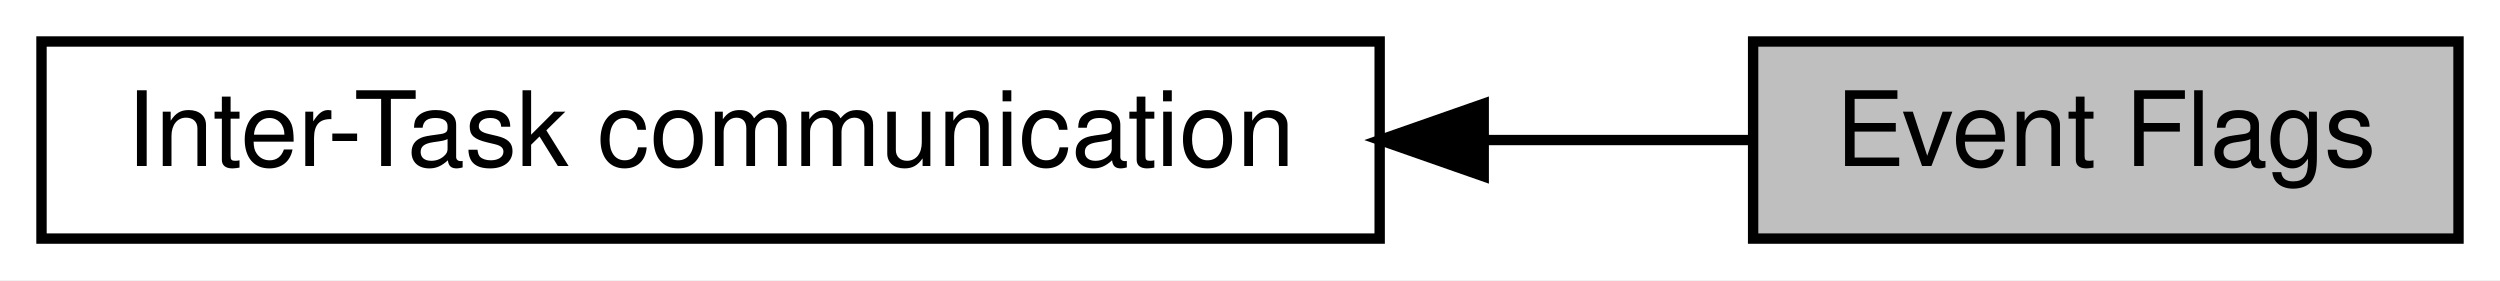
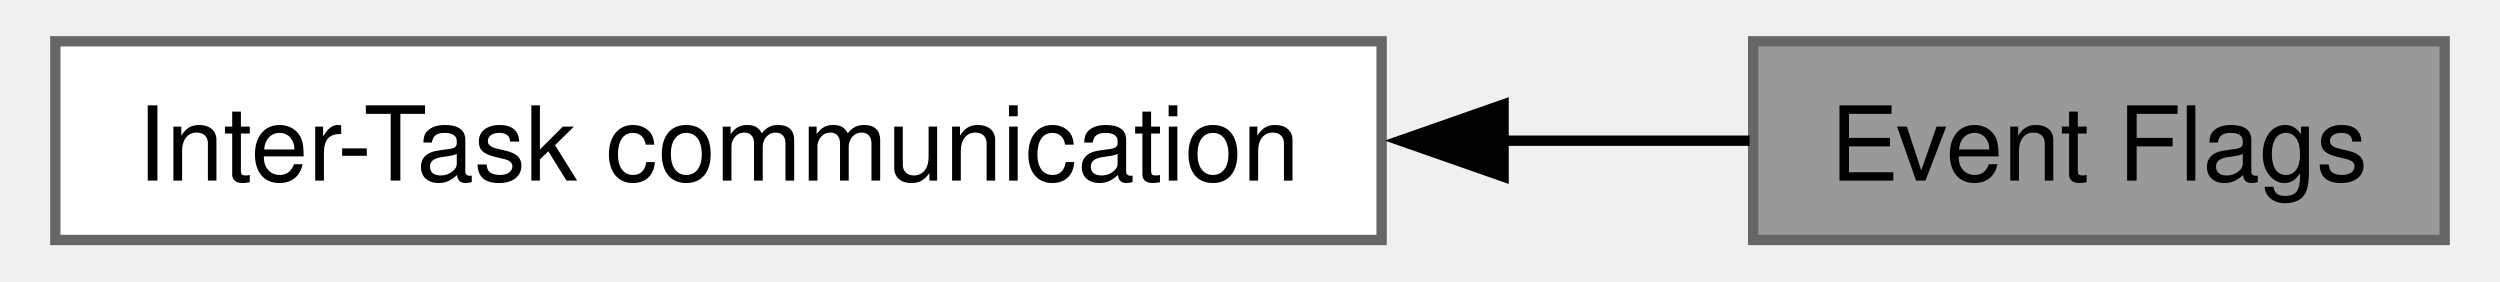
- <svg xmlns="http://www.w3.org/2000/svg" xmlns:xlink="http://www.w3.org/1999/xlink" width="241pt" height="27pt" viewBox="0.00 0.00 241.00 27.00">
-   <g id="graph0" class="graph" transform="scale(1 1) rotate(0) translate(4 23)">
-     <polygon fill="white" stroke="transparent" points="-4,4 -4,-23 237,-23 237,4 -4,4" />
-     <g id="node1" class="node">
-       <g id="a_node1">
+ <svg xmlns="http://www.w3.org/2000/svg" xmlns:xlink="http://www.w3.org/1999/xlink" width="240pt" height="27pt" viewBox="0.00 0.00 239.50 27.25">
+   <g id="graph0" class="graph" transform="scale(1 1) rotate(0) translate(4 23.25)">
+     <g id="Node000001" class="node">
+       <g id="a_Node000001">
        <a xlink:title="API interface for the built-in-task Event Flags.">
-           <polygon fill="#bfbfbf" stroke="black" points="233,-19 165,-19 165,0 233,0 233,-19" />
-           <text text-anchor="middle" x="199" y="-7" font-family="Helvetica,sans-Serif" font-size="10.00">Event Flags</text>
+           <polygon fill="#999999" stroke="#666666" points="231.5,-19.25 164.5,-19.25 164.5,0 231.5,0 231.5,-19.25" />
+           <text text-anchor="middle" x="198" y="-5.75" font-family="Helvetica,sans-Serif" font-size="10.00">Event Flags</text>
        </a>
      </g>
    </g>
-     <g id="node2" class="node">
-       <g id="a_node2">
+     <g id="Node000002" class="node">
+       <g id="a_Node000002">
        <a xlink:href="group__qpriv.html" target="_top" xlink:title="Inter-Task communication primitives : Queues, Notifications and Event-flags.">
-           <polygon fill="white" stroke="black" points="129,-19 0,-19 0,0 129,0 129,-19" />
-           <text text-anchor="middle" x="64.5" y="-7" font-family="Helvetica,sans-Serif" font-size="10.00">Inter-Task communication</text>
+           <polygon fill="white" stroke="#666666" points="128.5,-19.25 0,-19.25 0,0 128.5,0 128.5,-19.25" />
+           <text text-anchor="middle" x="64.25" y="-5.75" font-family="Helvetica,sans-Serif" font-size="10.00">Inter-Task communication</text>
        </a>
      </g>
    </g>
    <g id="edge1" class="edge">
-       <path fill="none" stroke="black" d="M139.16,-9.5C148.09,-9.5 156.84,-9.5 164.75,-9.5" />
-       <polygon fill="black" stroke="black" points="139.03,-6 129.03,-9.5 139.03,-13 139.03,-6" />
+       <path fill="none" stroke="black" d="M140.26,-9.62C148.61,-9.62 156.76,-9.62 164.15,-9.62" />
+       <polygon fill="black" stroke="black" points="140.32,-6.13 130.32,-9.63 140.32,-13.13 140.32,-6.13" />
    </g>
  </g>
</svg>
